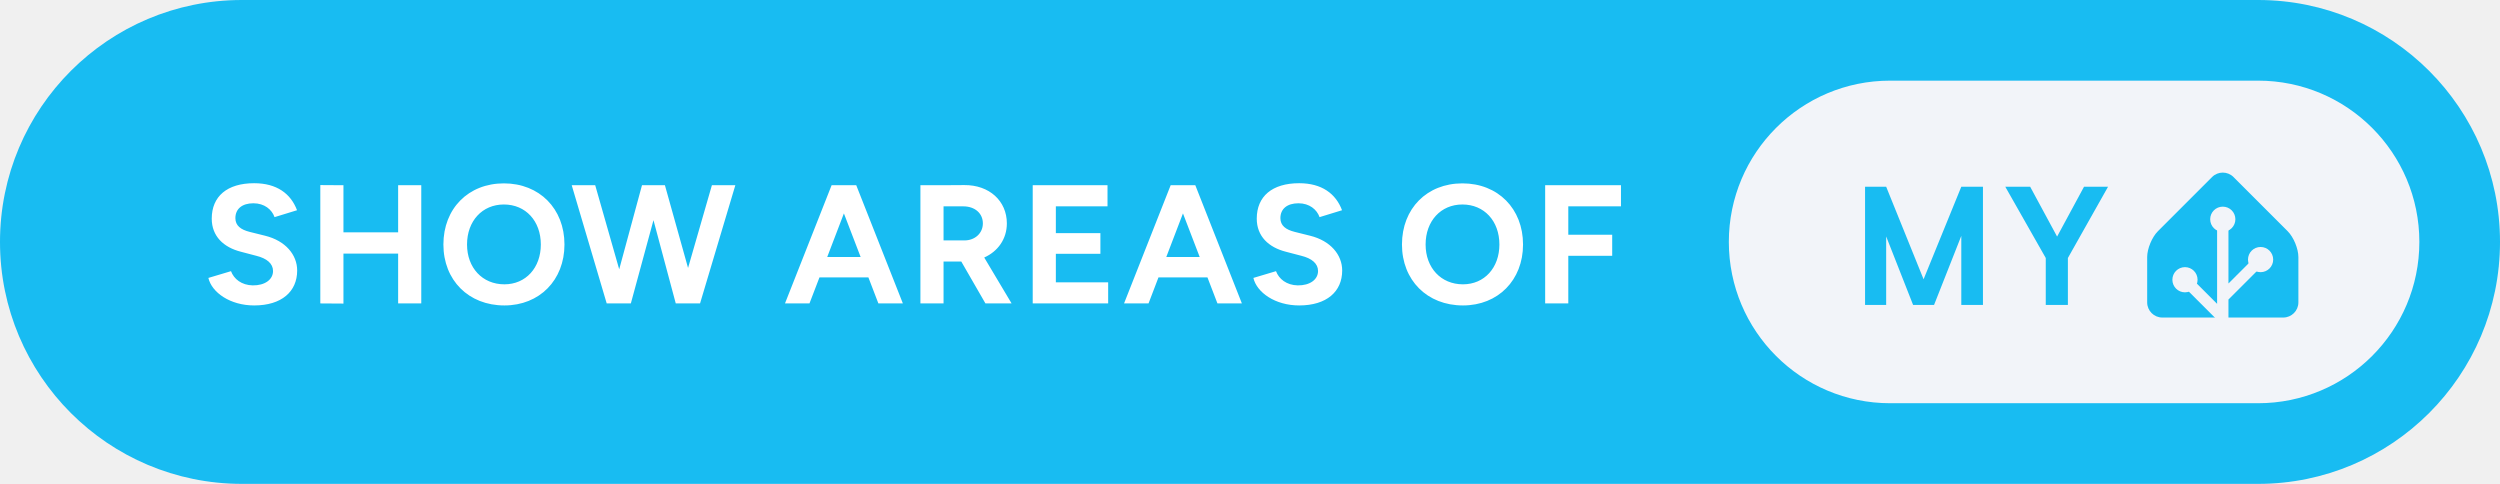
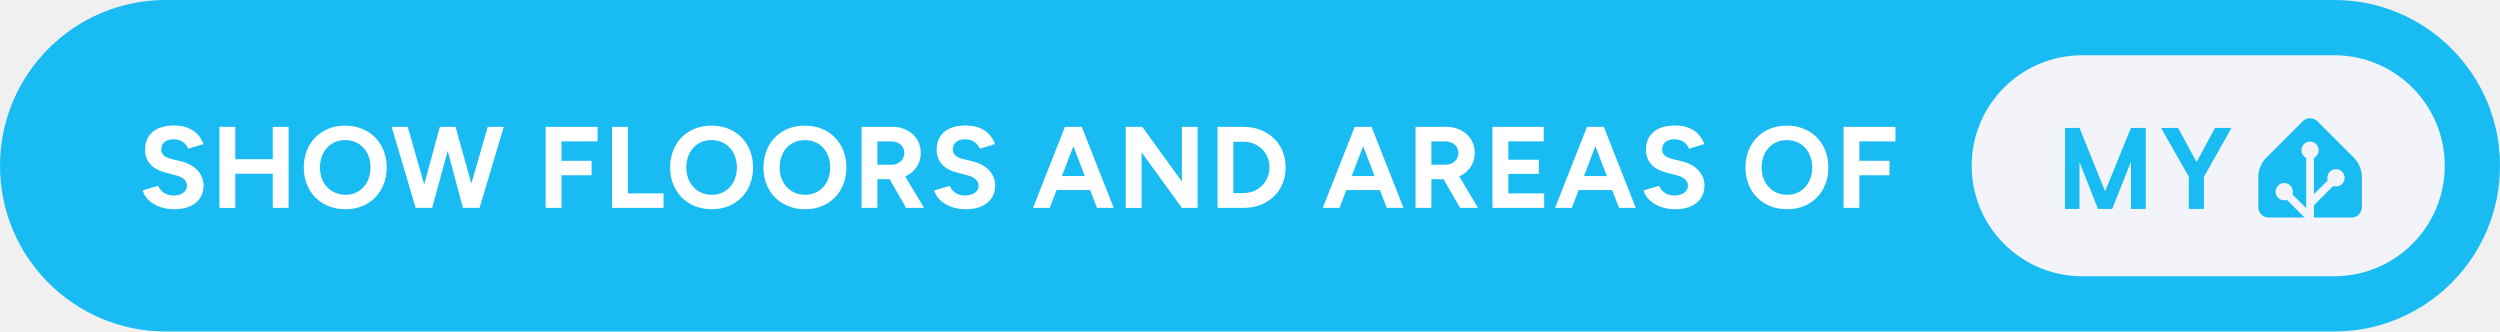
- <svg xmlns="http://www.w3.org/2000/svg" height="40" aria-label="Show areas of My Home Assistant" style="border-radius:24px;width:auto" viewBox="0 0 496 96">
-   <rect width="496" height="96" fill="#18BCF2" rx="48" />
-   <path fill="#fff" d="M50.42 60.6c5.46 0 8.54-2.75 8.54-6.93 0-3.12-2.31-5.9-6.36-6.9L49.51 46c-1.74-.44-2.81-1.24-2.81-2.72 0-1.84 1.34-2.95 3.58-2.95 2.18 0 3.66 1.24 4.19 2.75l4.46-1.37c-1.24-3.29-4.02-5.36-8.51-5.36-5.36 0-8.41 2.61-8.41 7.03 0 3.49 2.35 5.7 5.8 6.57l3.04.8c2.08.51 3.32 1.54 3.32 3.02 0 1.71-1.64 2.88-4.02 2.85-2.24-.04-3.75-1.28-4.32-2.82l-4.49 1.34c.67 2.88 4.32 5.46 9.08 5.46m13.13-.4 4.59.03v-9.91h10.85v9.88h4.59V36.75h-4.59v9.35H68.14v-9.35l-4.59-.03Zm36.52.4c6.96 0 11.92-5.02 11.92-12.09 0-7.1-4.96-12.13-12.02-12.13-7.04 0-12 4.99-12 12.13 0 7.07 4.99 12.09 12.1 12.09m0-4.19c-4.36 0-7.41-3.28-7.41-7.9 0-4.66 3.02-7.94 7.31-7.94 4.32 0 7.33 3.28 7.33 7.94 0 4.62-2.98 7.9-7.23 7.9m20.3 3.79h4.79l4.49-16.52 4.42 16.52h4.82l7-23.45h-4.65l-4.73 16.41-4.59-16.41h-4.55l-4.52 16.68-4.76-16.68h-4.66Zm35.37 0h4.86l1.98-5.16h9.71l1.98 5.16h4.86l-9.25-23.45h-4.89Zm8.38-9.21 3.31-8.65 3.32 8.65Zm18.49 9.21h4.59v-8.31h3.52l4.79 8.31h5.19l-5.43-9.11c2.72-1.21 4.49-3.69 4.49-6.77 0-4.45-3.48-7.64-8.44-7.6l-4.66.03h-4.05Zm8.51-19.26c2.28 0 3.88 1.37 3.88 3.38 0 1.98-1.6 3.38-3.65 3.38h-4.15v-6.76Zm13.77 19.26h14.97v-4.19h-10.38v-5.66h8.84v-4.09h-8.84v-5.32h10.25v-4.19h-14.84Zm18.12 0h4.86l1.97-5.16h9.72l1.98 5.16h4.85l-9.24-23.45h-4.89Zm8.38-9.21 3.31-8.65 3.32 8.65Zm26.36 9.61c5.46 0 8.54-2.75 8.54-6.93 0-3.12-2.31-5.9-6.36-6.9l-3.08-.77c-1.75-.44-2.82-1.24-2.82-2.72 0-1.84 1.34-2.95 3.59-2.95 2.17 0 3.65 1.24 4.18 2.75l4.46-1.37c-1.24-3.29-4.02-5.36-8.51-5.36-5.36 0-8.41 2.61-8.41 7.03 0 3.49 2.35 5.7 5.8 6.57l3.05.8c2.07.51 3.31 1.54 3.31 3.02 0 1.71-1.64 2.88-4.02 2.85-2.24-.04-3.75-1.28-4.32-2.82l-4.49 1.34c.67 2.88 4.32 5.46 9.08 5.46m32.5 0c6.96 0 11.92-5.02 11.92-12.09 0-7.1-4.96-12.13-12.03-12.13-7.03 0-11.99 4.99-11.99 12.13 0 7.07 4.99 12.09 12.1 12.09m0-4.19c-4.36 0-7.41-3.28-7.41-7.9 0-4.66 3.02-7.94 7.3-7.94 4.33 0 7.34 3.28 7.34 7.94 0 4.62-2.98 7.9-7.23 7.9m16.31 3.79h4.59v-9.45h8.71v-4.18h-8.71v-5.63h10.45v-4.19h-15.04Z" />
-   <g style="transform:translate(-1px,0)">
+ <svg xmlns="http://www.w3.org/2000/svg" height="40" aria-label="Show floors and areas of My Home Assistant" style="border-radius:24px;width:auto" viewBox="0 0 724 96">
+   <rect width="724" height="96" fill="#18BCF2" rx="48" />
+   <path fill="#fff" d="M50.42 60.6c5.46 0 8.54-2.75 8.54-6.93 0-3.12-2.31-5.9-6.36-6.9L49.51 46c-1.74-.44-2.81-1.24-2.81-2.72 0-1.84 1.34-2.95 3.58-2.95 2.18 0 3.66 1.24 4.19 2.75l4.46-1.37c-1.24-3.29-4.02-5.36-8.51-5.36-5.36 0-8.41 2.61-8.41 7.03 0 3.49 2.35 5.7 5.8 6.57l3.04.8c2.08.51 3.32 1.54 3.32 3.02 0 1.71-1.64 2.88-4.02 2.85-2.24-.04-3.75-1.28-4.32-2.82l-4.49 1.34c.67 2.88 4.32 5.46 9.08 5.46m13.13-.4 4.59.03v-9.91h10.85v9.88h4.59V36.75h-4.59v9.35H68.14v-9.35l-4.59-.03Zm36.52.4c6.96 0 11.92-5.02 11.92-12.09 0-7.1-4.96-12.13-12.02-12.13-7.04 0-12 4.99-12 12.13 0 7.07 4.99 12.09 12.1 12.09m0-4.19c-4.36 0-7.41-3.28-7.41-7.9 0-4.66 3.02-7.94 7.31-7.94 4.32 0 7.33 3.28 7.33 7.94 0 4.62-2.98 7.9-7.23 7.9m20.3 3.79h4.79l4.49-16.52 4.42 16.52h4.82l7-23.45h-4.65l-4.73 16.41-4.59-16.41h-4.55l-4.52 16.68-4.76-16.68h-4.66Zm37.65 0h4.59v-9.45h8.71v-4.18h-8.71v-5.63h10.45v-4.19h-15.04Zm19.23 0h14.91v-4.19h-10.32V36.75h-4.59Zm28.91.4c6.97 0 11.93-5.02 11.93-12.09 0-7.1-4.96-12.13-12.03-12.13-7.04 0-11.99 4.99-11.99 12.13 0 7.07 4.99 12.09 12.09 12.09m0-4.19c-4.36 0-7.4-3.28-7.4-7.9 0-4.66 3.01-7.94 7.3-7.94 4.32 0 7.34 3.28 7.34 7.94 0 4.62-2.99 7.9-7.24 7.9m27.03 4.19c6.97 0 11.93-5.02 11.93-12.09 0-7.1-4.96-12.13-12.03-12.13-7.03 0-11.99 4.99-11.99 12.13 0 7.07 4.99 12.09 12.09 12.09m0-4.19c-4.35 0-7.4-3.28-7.4-7.9 0-4.66 3.02-7.94 7.3-7.94 4.33 0 7.34 3.28 7.34 7.94 0 4.62-2.98 7.9-7.24 7.9m16.32 3.79h4.59v-8.31h3.52l4.79 8.31h5.19l-5.43-9.11c2.72-1.21 4.49-3.69 4.49-6.77 0-4.45-3.48-7.64-8.44-7.6l-4.66.03h-4.05Zm8.51-19.26c2.28 0 3.88 1.37 3.88 3.38 0 1.98-1.6 3.38-3.65 3.38h-4.15v-6.76Zm21.64 19.66c5.46 0 8.54-2.75 8.54-6.93 0-3.12-2.31-5.9-6.36-6.9l-3.09-.77c-1.74-.44-2.81-1.24-2.81-2.72 0-1.84 1.34-2.95 3.58-2.95 2.18 0 3.66 1.24 4.19 2.75l4.46-1.37c-1.24-3.29-4.02-5.36-8.51-5.36-5.36 0-8.41 2.61-8.41 7.03 0 3.49 2.35 5.7 5.8 6.57l3.04.8c2.08.51 3.32 1.54 3.32 3.02 0 1.71-1.64 2.88-4.02 2.85-2.24-.04-3.75-1.28-4.32-2.82l-4.49 1.34c.67 2.88 4.32 5.46 9.08 5.46m19.5-.4h4.85l1.98-5.16h9.71l1.98 5.16h4.86l-9.25-23.45h-4.89Zm8.37-9.21 3.32-8.65 3.31 8.65Zm18.49 9.21 4.59.03V44.12l11.66 16.08h4.56V36.75h-4.56v15.81l-11.46-15.81h-4.79Zm26.57 0h7.5c7.17 0 12.23-4.86 12.23-11.73 0-6.86-5.06-11.72-12.23-11.72h-7.5Zm7.5-19.16c4.29 0 7.54 3.21 7.54 7.43 0 4.23-3.25 7.44-7.54 7.44h-2.91V41.04Zm22.98 19.16h4.86l1.98-5.16h9.71l1.98 5.16h4.86l-9.25-23.45h-4.89Zm8.38-9.21 3.32-8.65 3.31 8.65Zm18.49 9.21h4.59v-8.31h3.52l4.79 8.31h5.19l-5.43-9.11c2.72-1.21 4.49-3.69 4.49-6.77 0-4.45-3.48-7.64-8.44-7.6l-4.66.03h-4.05Zm8.51-19.26c2.28 0 3.89 1.37 3.89 3.38 0 1.98-1.61 3.38-3.66 3.38h-4.15v-6.76Zm13.77 19.26h14.97v-4.19h-10.38v-5.66h8.84v-4.09h-8.84v-5.32h10.25v-4.19h-14.84Zm18.12 0h4.86l1.98-5.16h9.71l1.98 5.16h4.85l-9.24-23.45h-4.89Zm8.38-9.21 3.31-8.65 3.32 8.65Zm26.36 9.61c5.46 0 8.54-2.75 8.54-6.93 0-3.12-2.31-5.9-6.36-6.9l-3.08-.77c-1.75-.44-2.82-1.24-2.82-2.72 0-1.84 1.34-2.95 3.59-2.95 2.17 0 3.65 1.24 4.18 2.75l4.46-1.37c-1.24-3.29-4.02-5.36-8.51-5.36-5.36 0-8.41 2.61-8.41 7.03 0 3.49 2.35 5.7 5.8 6.57l3.05.8c2.07.51 3.31 1.54 3.31 3.02 0 1.71-1.64 2.88-4.02 2.85-2.24-.04-3.75-1.28-4.32-2.82L476 55.14c.67 2.88 4.32 5.46 9.08 5.46m32.5 0c6.96 0 11.92-5.02 11.92-12.09 0-7.1-4.96-12.13-12.02-12.13-7.04 0-12 4.99-12 12.13 0 7.07 4.99 12.09 12.1 12.09m0-4.19c-4.36 0-7.41-3.28-7.41-7.9 0-4.66 3.02-7.94 7.31-7.94 4.32 0 7.33 3.28 7.33 7.94 0 4.62-2.98 7.9-7.23 7.9m16.31 3.79h4.59v-9.45h8.71v-4.18h-8.71v-5.63h10.45v-4.19h-15.04Z" />
+   <g style="transform:translate(227px,0)">
    <rect width="137" height="64" x="344" y="16" fill="#F2F4F9" rx="32" />
    <path fill="#18BCF2" d="M394.419 37.047V60.5h-4.297V46.797L384.716 60.5h-4.157l-5.343-13.594V60.5h-4.188V37.047h4.188l7.422 18.36 7.484-18.36h4.297m9.365 0 5.344 9.89 5.344-9.89h4.766l-7.969 14.14V60.5h-4.391v-9.312l-8.031-14.141h4.937M457 60c0 1.65-1.35 3-3 3h-24c-1.65 0-3-1.35-3-3v-9c0-1.65.95-3.95 2.12-5.12l10.76-10.76a3 3 0 0 1 4.24 0l10.76 10.76c1.17 1.17 2.12 3.47 2.12 5.12z" />
    <path fill="#F2F4F9" stroke="#F2F4F9" d="M442 45.5a2 2 0 1 0 0-4 2 2 0 0 0 0 4Z" />
    <path fill="#F2F4F9" stroke="#F2F4F9" stroke-miterlimit="10" d="M449.5 53.5a2 2 0 1 0 0-4 2 2 0 0 0 0 4ZM434.5 57.5a2 2 0 1 0 0-4 2 2 0 0 0 0 4Z" />
    <path fill="none" stroke="#F2F4F9" stroke-miterlimit="10" stroke-width="2.25" d="M442 43.48V63l-7.5-7.5M449.5 51.46l-7.41 7.41" />
  </g>
</svg>
